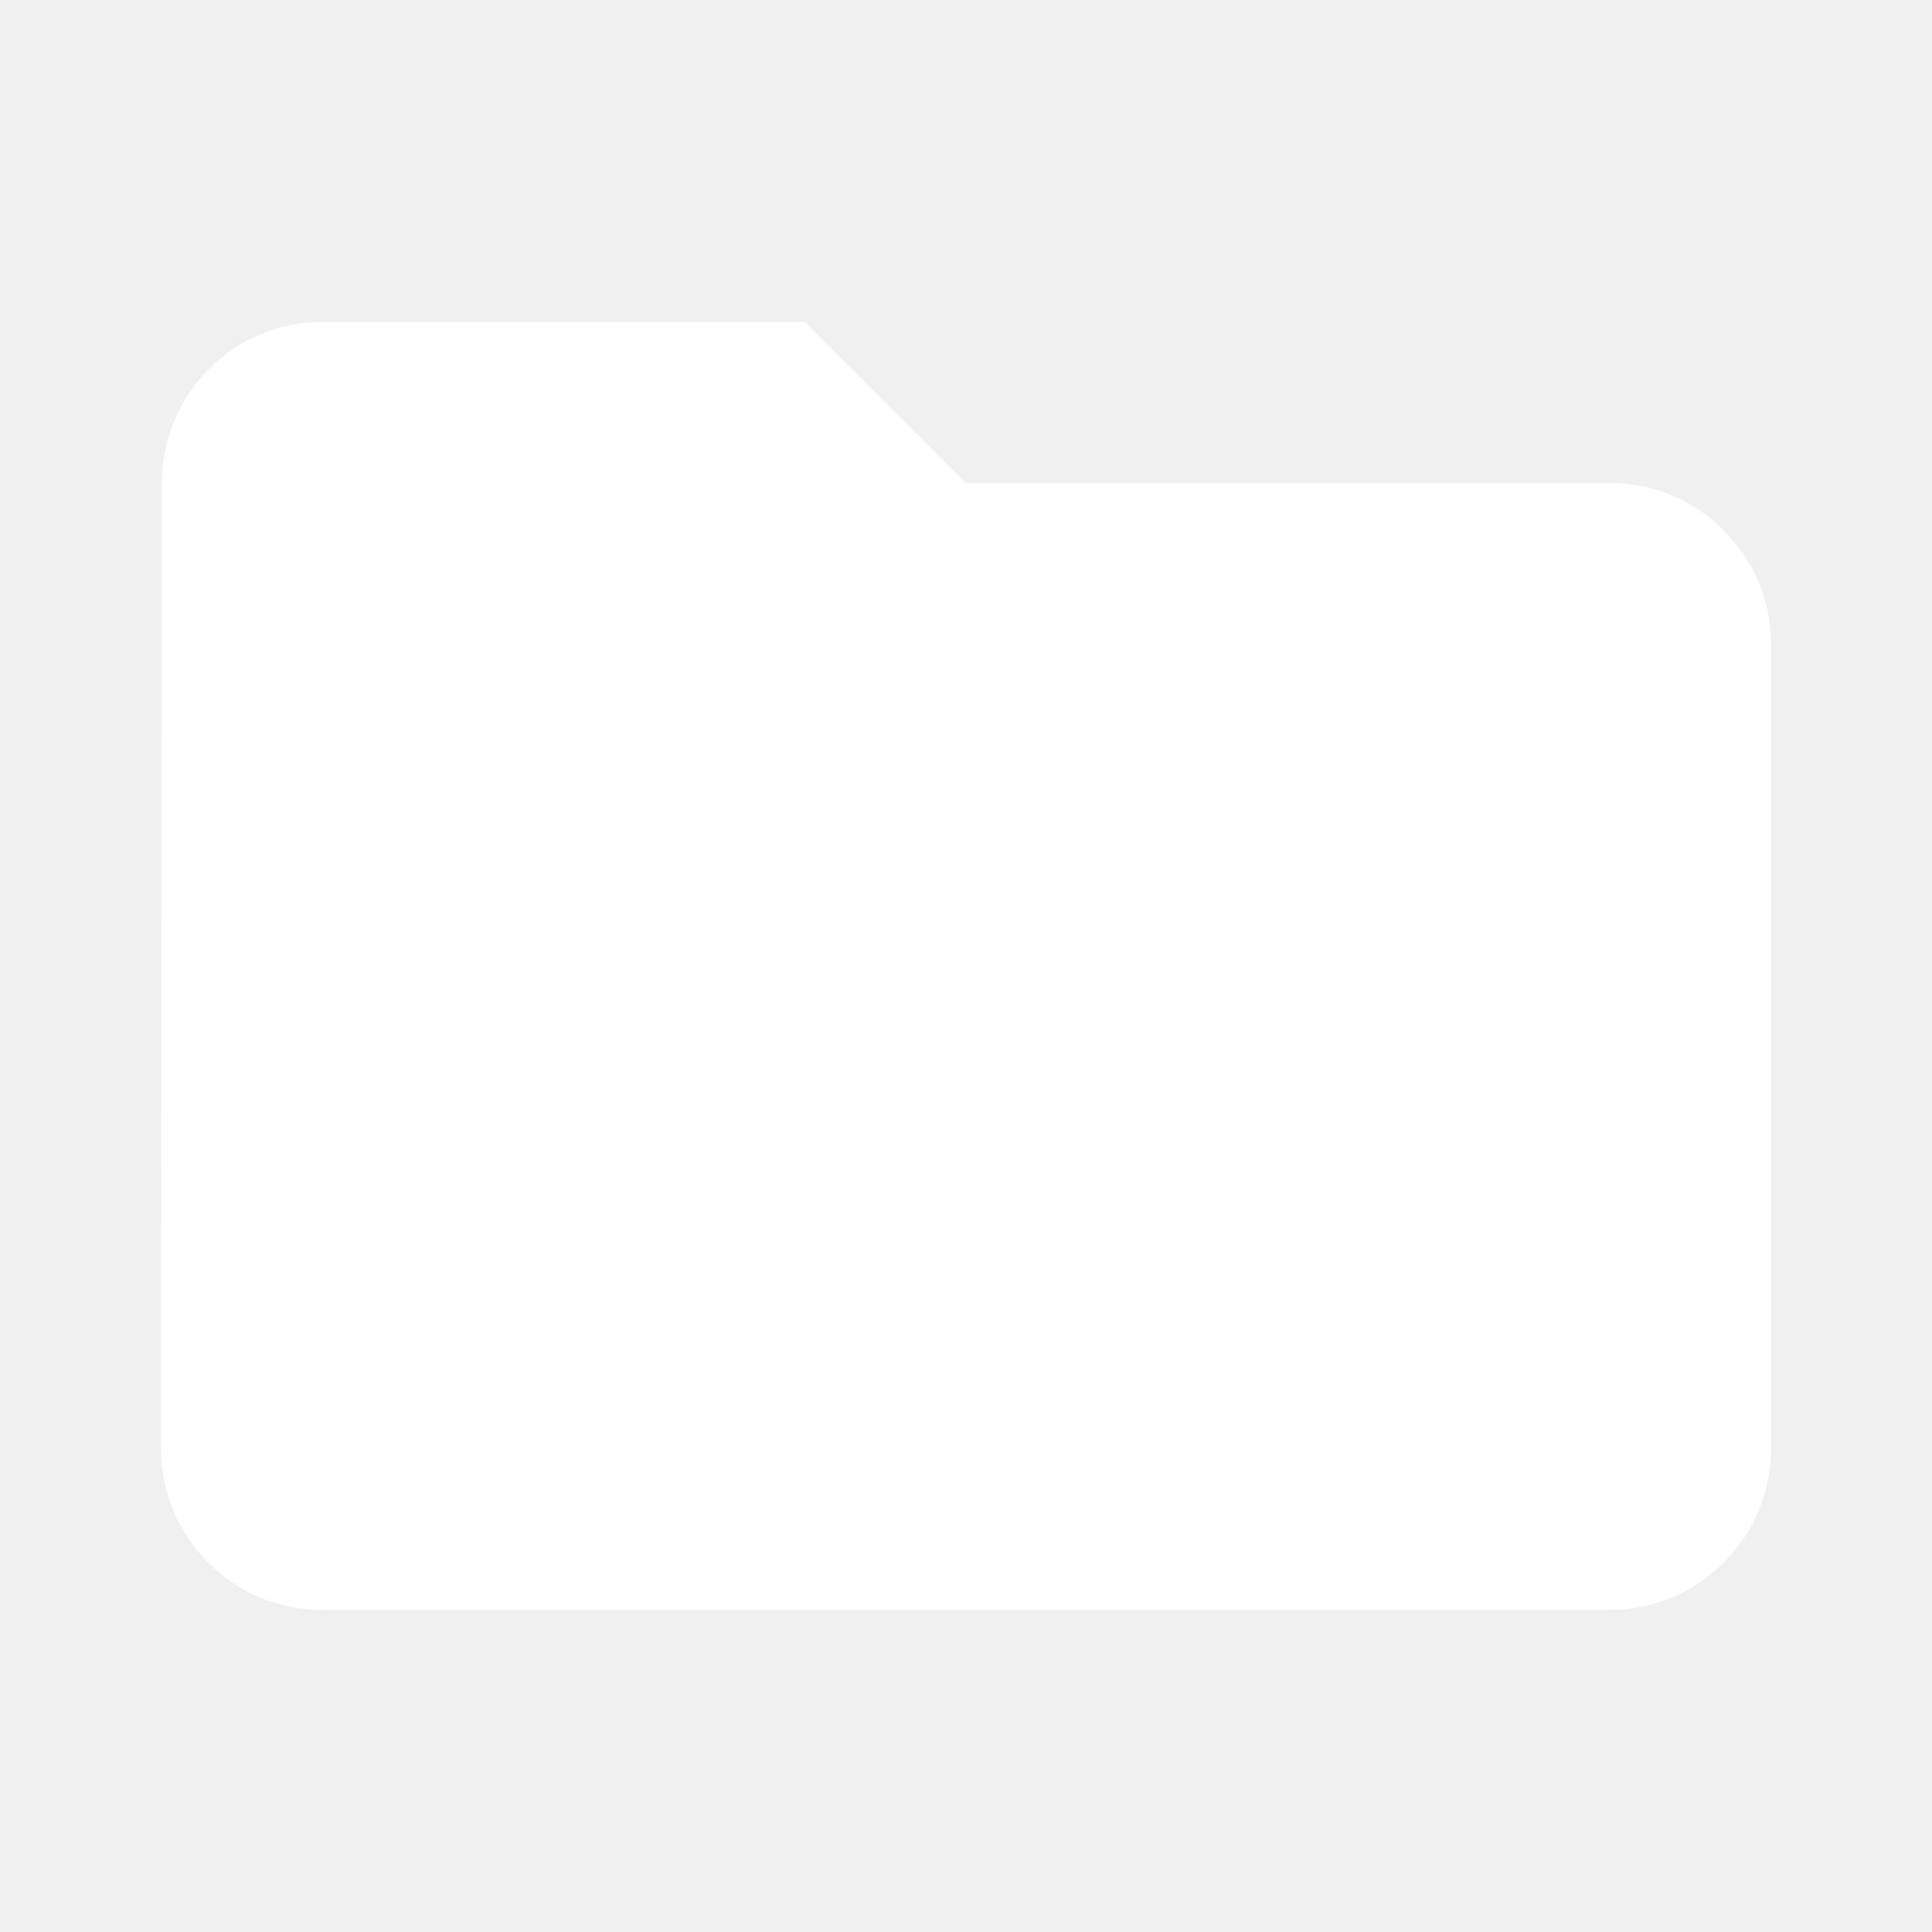
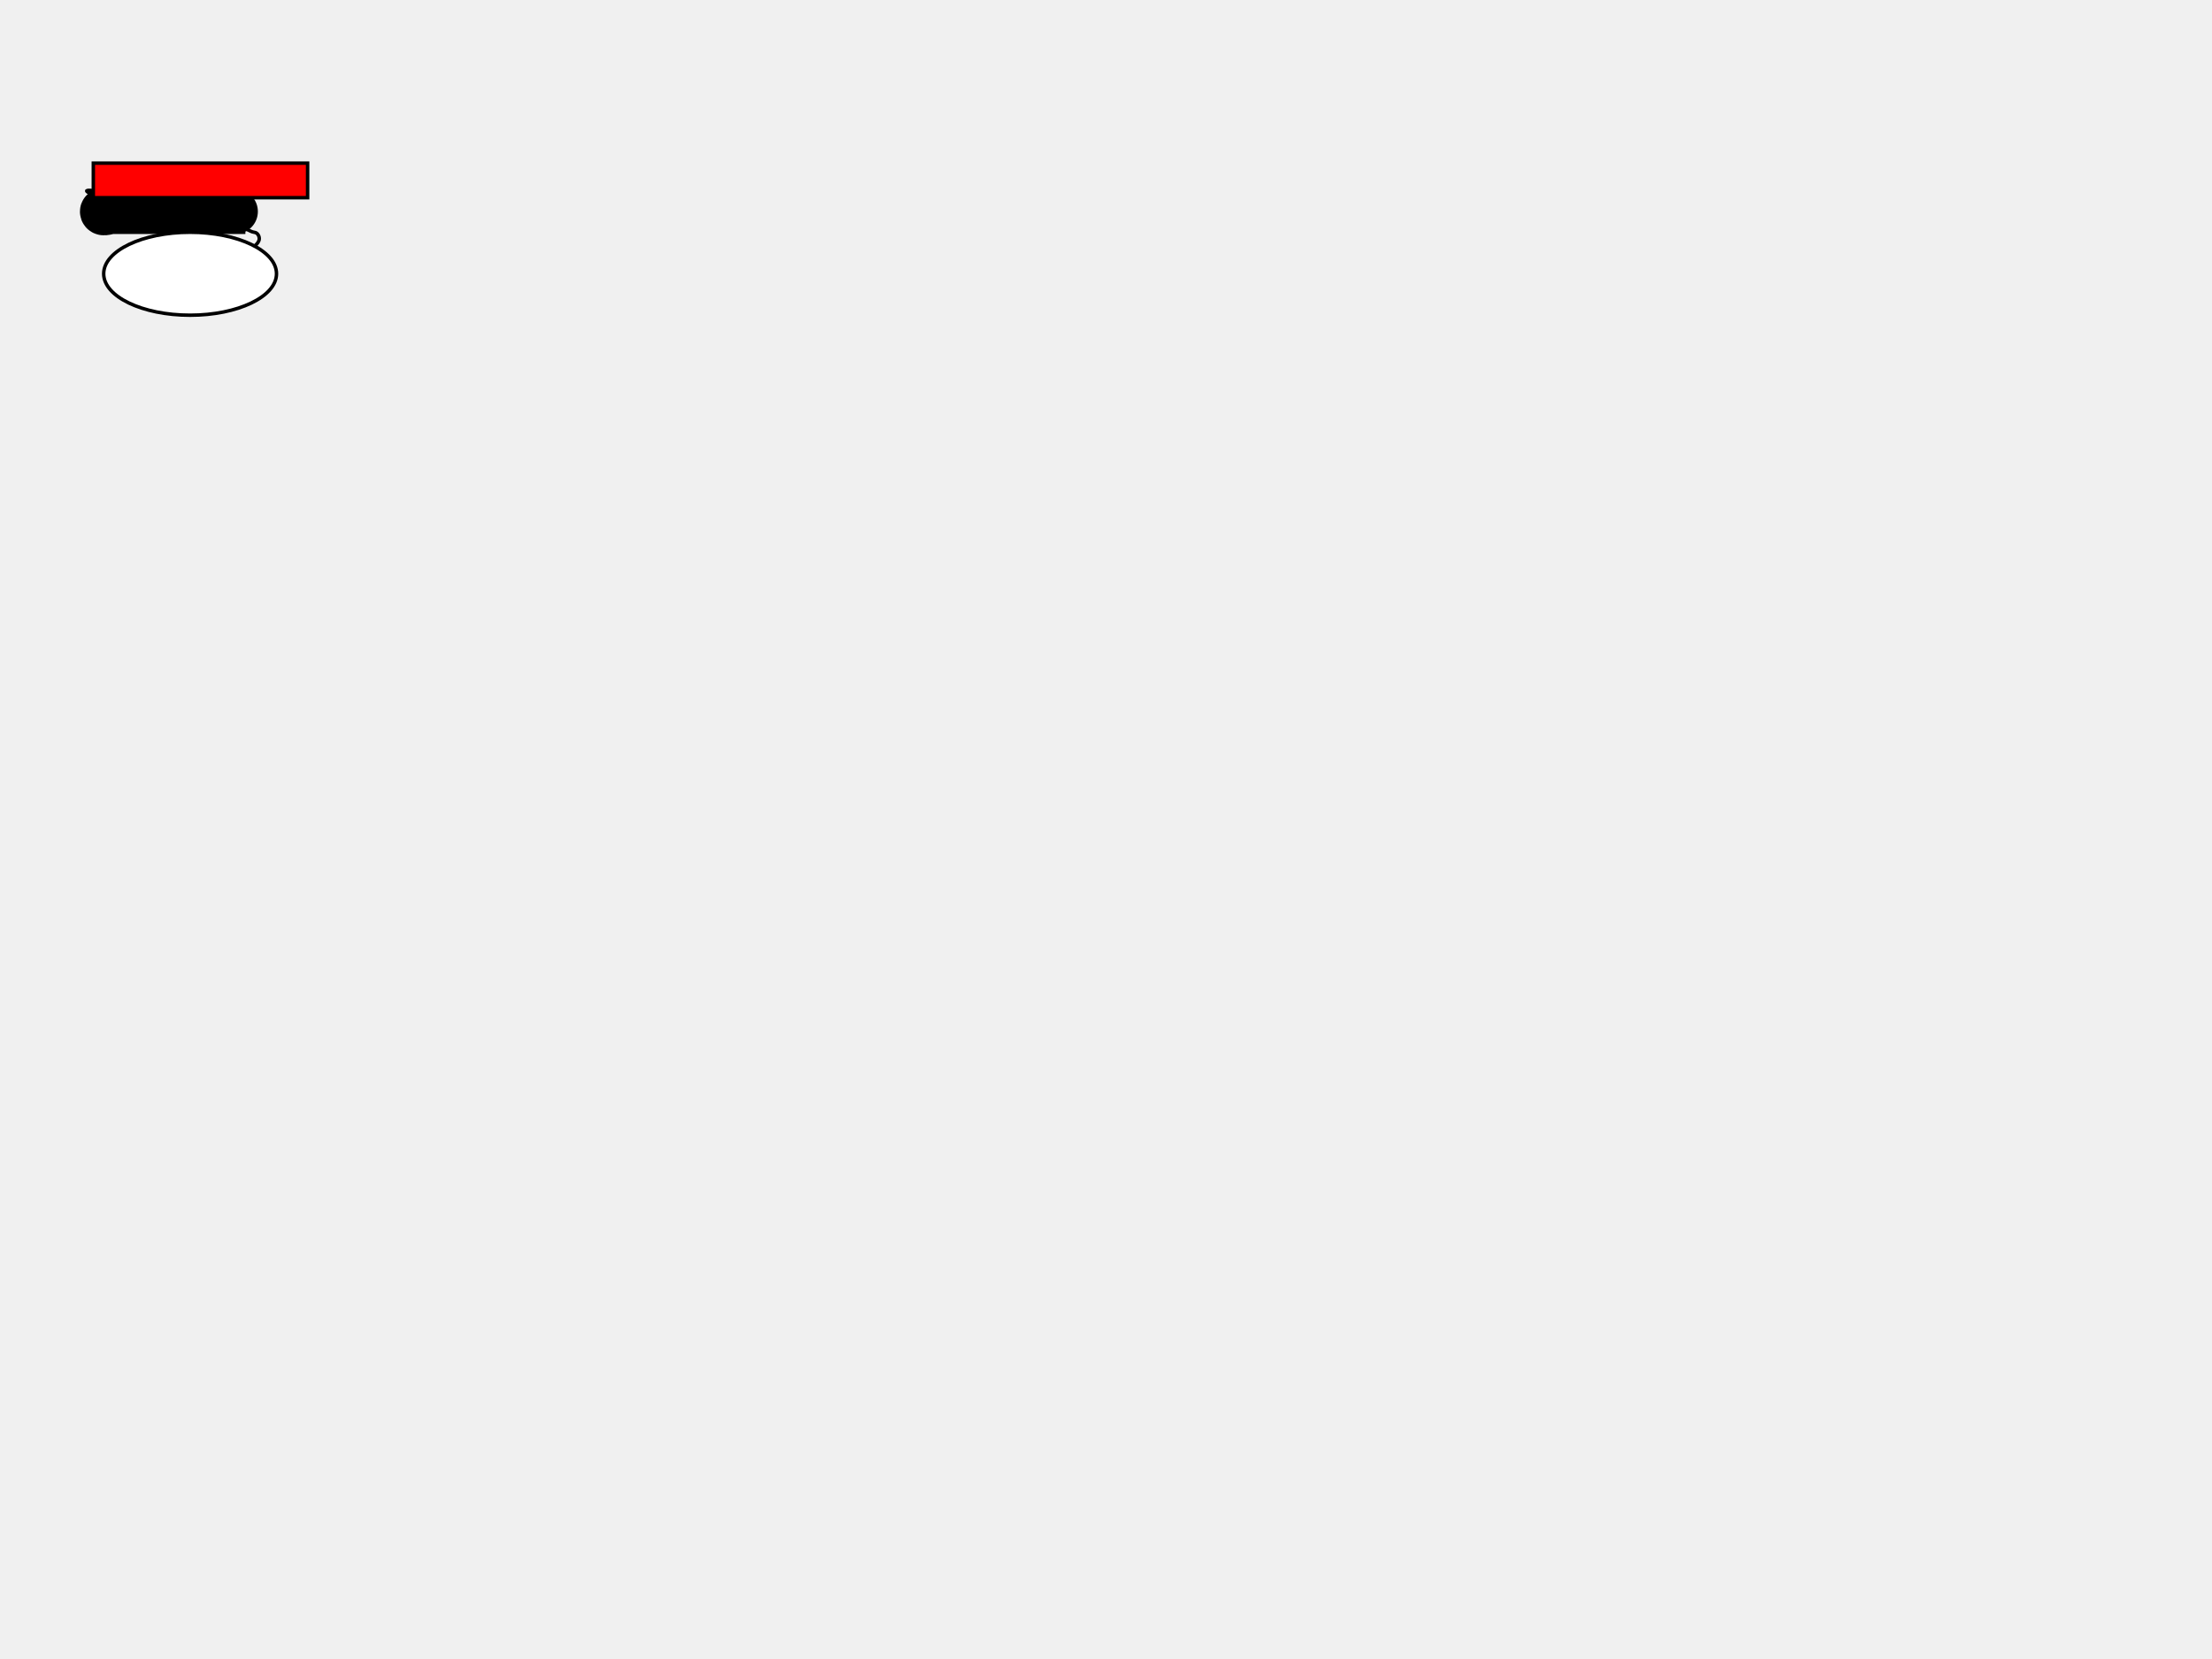
- <svg xmlns="http://www.w3.org/2000/svg" viewBox="0 0 24 24" fill="white" width="18px" height="18px">
-   <path d="M0 0h24v24H0z" fill="none" />
-   <path d="M10 4H4c-1.1 0-1.99.9-1.99 2L2 18c0 1.1.9 2 2 2h16c1.1 0 2-.9 2-2V8c0-1.1-.9-2-2-2h-8l-2-2z" />
+ <svg xmlns="http://www.w3.org/2000/svg" xmlns:xlink="http://www.w3.org/1999/xlink" width="640" height="480">
+   <defs>
+     <symbol height="18px" id="svg_1" viewBox="0 0 24 24" width="18px">
+       <path d="m0,0l24,0l0,24l-24,0l0,-24z" fill="none" />
+       <path d="m10,4l-6,0c-1.1,0 -1.99,0.9 -1.99,2l-0.01,12c0,1.1 0.9,2 2,2l16,0c1.1,0 2,-0.9 2,-2l0,-10c0,-1.1 -0.9,-2 -2,-2l-8,0l-2,-2z" />
+     </symbol>
+   </defs>
+   <g class="layer">
+     <use id="svg_2" transform="matrix(6.66667 0 0 6.66667 0 0)" xlink:href="#svg_1" />
+     <path d="m48,53.2c0,1.02 0,1.98 0,2.8c0,1.03 0,1.91 0,2.72c0,0.96 0,1.78 0,2.82c0,0.69 0,1.65 0,2.47c0,1.03 -0.11,1.93 0.09,2.72c0.22,0.89 0.91,1.48 1.56,2.13c0.69,0.69 1.27,1.17 1.79,1.87c0.58,0.79 1.04,1.38 1.87,1.84c0.74,0.41 1.5,0.65 2.4,0.65c0.9,0 1.8,0 2.7,0c0.9,0 1.8,0 2.7,0c0.79,0 1.74,0 2.5,0c1,0 1.8,0 2.8,0c0.8,0 1.8,0 2.58,0c1,0 1.81,-0.06 2.67,-0.71c0.55,-0.41 1.49,-0.81 2.18,-1.46c0.59,-0.56 1.16,-1.18 1.17,-2c0.01,-0.83 -0.56,-1.73 -1.35,-1.82c-0.88,-0.1 -1.56,-0.6 -2.31,-0.89c-0.81,-0.31 -1.62,-0.08 -2.66,-0.55c-0.82,-0.36 -1.56,-0.57 -2.5,-0.57l-1.01,0l-0.72,0" fill="none" id="svg_3" stroke="#000000" />
+     <polyline fill="none" id="svg_4" opacity="0.5" points="57,65.2 " stroke="#000000" stroke-linecap="round" />
+     <path d="m42,52.2c-1.83,0 -3.26,0.16 -2.83,0.83c0.46,0.72 1.59,0.17 2.49,0.17c0.8,0 1.76,0 2.57,0c0.87,0 2.06,0 2.66,0c0.9,0 2.1,0 2.7,0c0.94,0 1.61,0 2.73,0c0.83,0 1.72,0 2.62,0c0.88,0 2.11,0 2.85,0c0.71,0 1.41,0 2.54,0c0.84,0 1.74,0 2.69,0c0.49,0 1.98,0 2.48,0c1,0 1.98,0 2.46,0c0.95,0 2.31,0 3.17,0c0.8,0 1.55,0 2.53,0c0.82,0 1.72,0 2.73,0c0.77,0 1.83,0 1.7,0c-0.94,0 -1.8,0 -2.77,0c-0.87,0 -1.61,0 -2.49,0c-1,0 -1.72,0 -2.47,0c-1.17,0 -2.36,0 -3.16,0c-0.79,0 -1.57,0 -2.32,0c-1.06,0 -1.74,0 -2.75,0c-0.71,0 -1.88,-0.01 -2.75,0.01c-0.91,0.02 -1.38,0.02 -2.31,0.16c-1.37,0.21 -1.8,0.39 -2.66,0.68c-0.85,0.29 -1.7,0.64 -3.05,0.91c-0.46,0.09 -1.4,0.18 -2.35,0.22c-0.47,0.02 -1.86,0.02 -2.74,0.02c-0.88,0 -1.32,0 -2.25,0c-1.53,0 -2.1,0 -2.69,0c-1.22,0 -1.85,0 -2.47,0c-1.22,0 -2.38,0 -3.42,0c-0.48,0 -1.37,0 -2.19,0c-1.1,0 -2.11,0 -2.73,0c-0.85,0 -2.09,0 -2.77,0c-1.2,0 -2.04,-0.31 -2.65,0c-0.19,0.09 0.6,0.76 1.53,0.94c0.74,0.14 1.74,0.06 2.58,0.06c0.93,0 1.72,0 2.57,0c1.19,0 1.79,0 2.69,0c0.9,0 1.8,0 2.7,0c0.9,0 1.8,0 2.69,0c0.84,0 1.78,0 2.69,0l0.92,0" fill="none" id="svg_6" stroke="#000000" transform="matrix(1 0 0 1 0 0)" />
+     <path d="m71,61.2c-2.55,0 -3.5,0 -4.29,0c-0.71,0 -1.91,0 -2.68,0c-1.04,0 -1.78,0 -2.7,0c-0.85,0 -1.83,0 -2.69,0c-0.64,0 -1.59,0 -2.59,0c-0.85,0 -1.82,0 -2.59,0c-0.86,0 -2.06,0 -2.64,0c-0.81,0 -2.02,0 -2.79,0c-1.04,0 -1.78,0 -2.7,0c-0.85,0 -1.83,0 -2.69,0c-0.64,0 -1.59,0 -2.59,0c-0.85,0 -1.82,0 -2.55,0c-1.17,0 -2,0 -2.83,0c-0.92,0 -1.66,0 -2.7,0c-0.85,0 -2.34,-0.56 -2.34,0c0,0.87 1.78,0 2.69,0c0.7,0 1.68,0 2.5,0c0.95,0 1.82,0 2.84,0c0.72,0 1.46,0 2.52,0c1,0 1.65,0 2.99,0c0.72,0 1.47,0 2.24,0c0.79,0 1.99,0 2.78,0c0.78,0 1.55,0 2.64,0c1.02,0 1.69,0 2.38,0c1.12,0 1.96,0 2.84,0c0.9,0 1.78,0 3.01,0c0.73,0 1.42,0 2.43,0c1.04,0 1.77,0 2.5,0c1.05,0 1.98,0 2.96,0c0.9,0 1.65,0 0.81,0c-0.81,0 -1.74,0 -2.77,0c-0.77,0 -1.61,0 -2.62,0l-0.69,0" fill="#ffff00" id="svg_7" stroke="#000000" stroke-width="13" transform="matrix(1 0 0 1 0 0)" />
+     <polyline fill="none" id="svg_8" opacity="0.5" points="56,61.2 " stroke="#000000" stroke-linecap="round" />
+     <rect fill="#ff0000" height="10" id="svg_10" stroke="#000000" width="62" x="27" y="47.2" />
+     <ellipse cx="55" cy="79.2" fill="#ffffff" id="svg_11" rx="25" ry="12" stroke="#000000" />
+   </g>
</svg>
